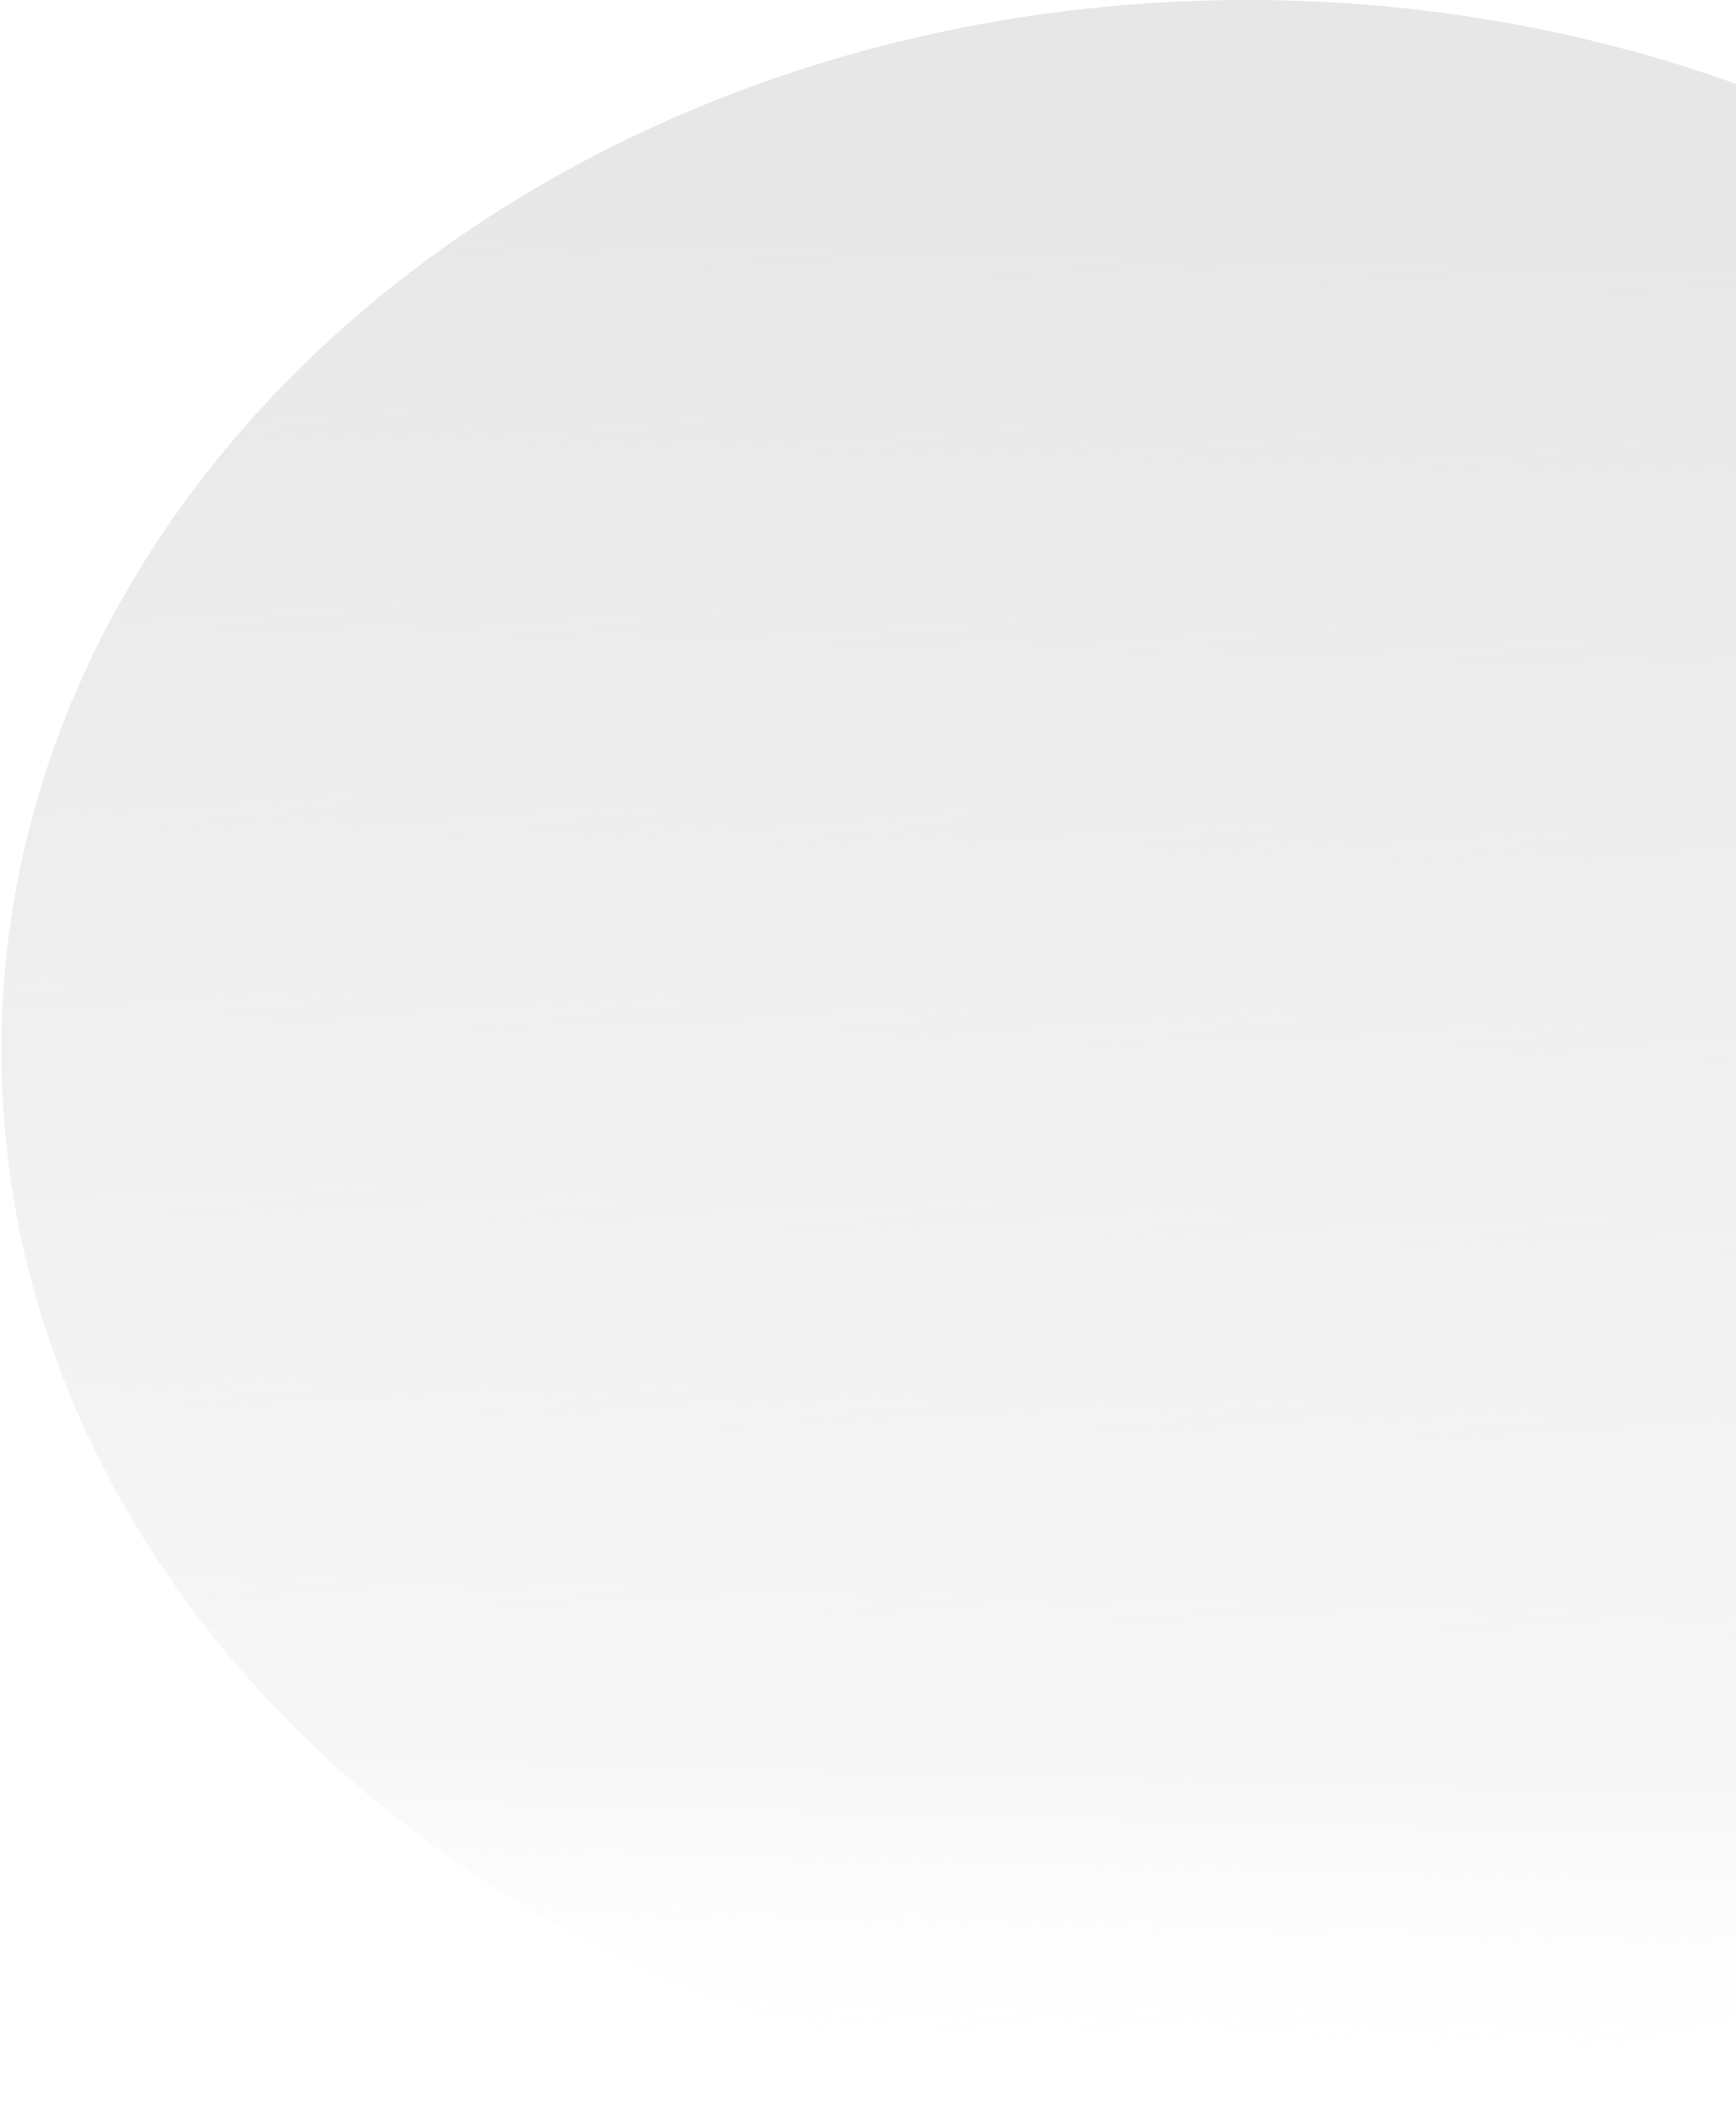
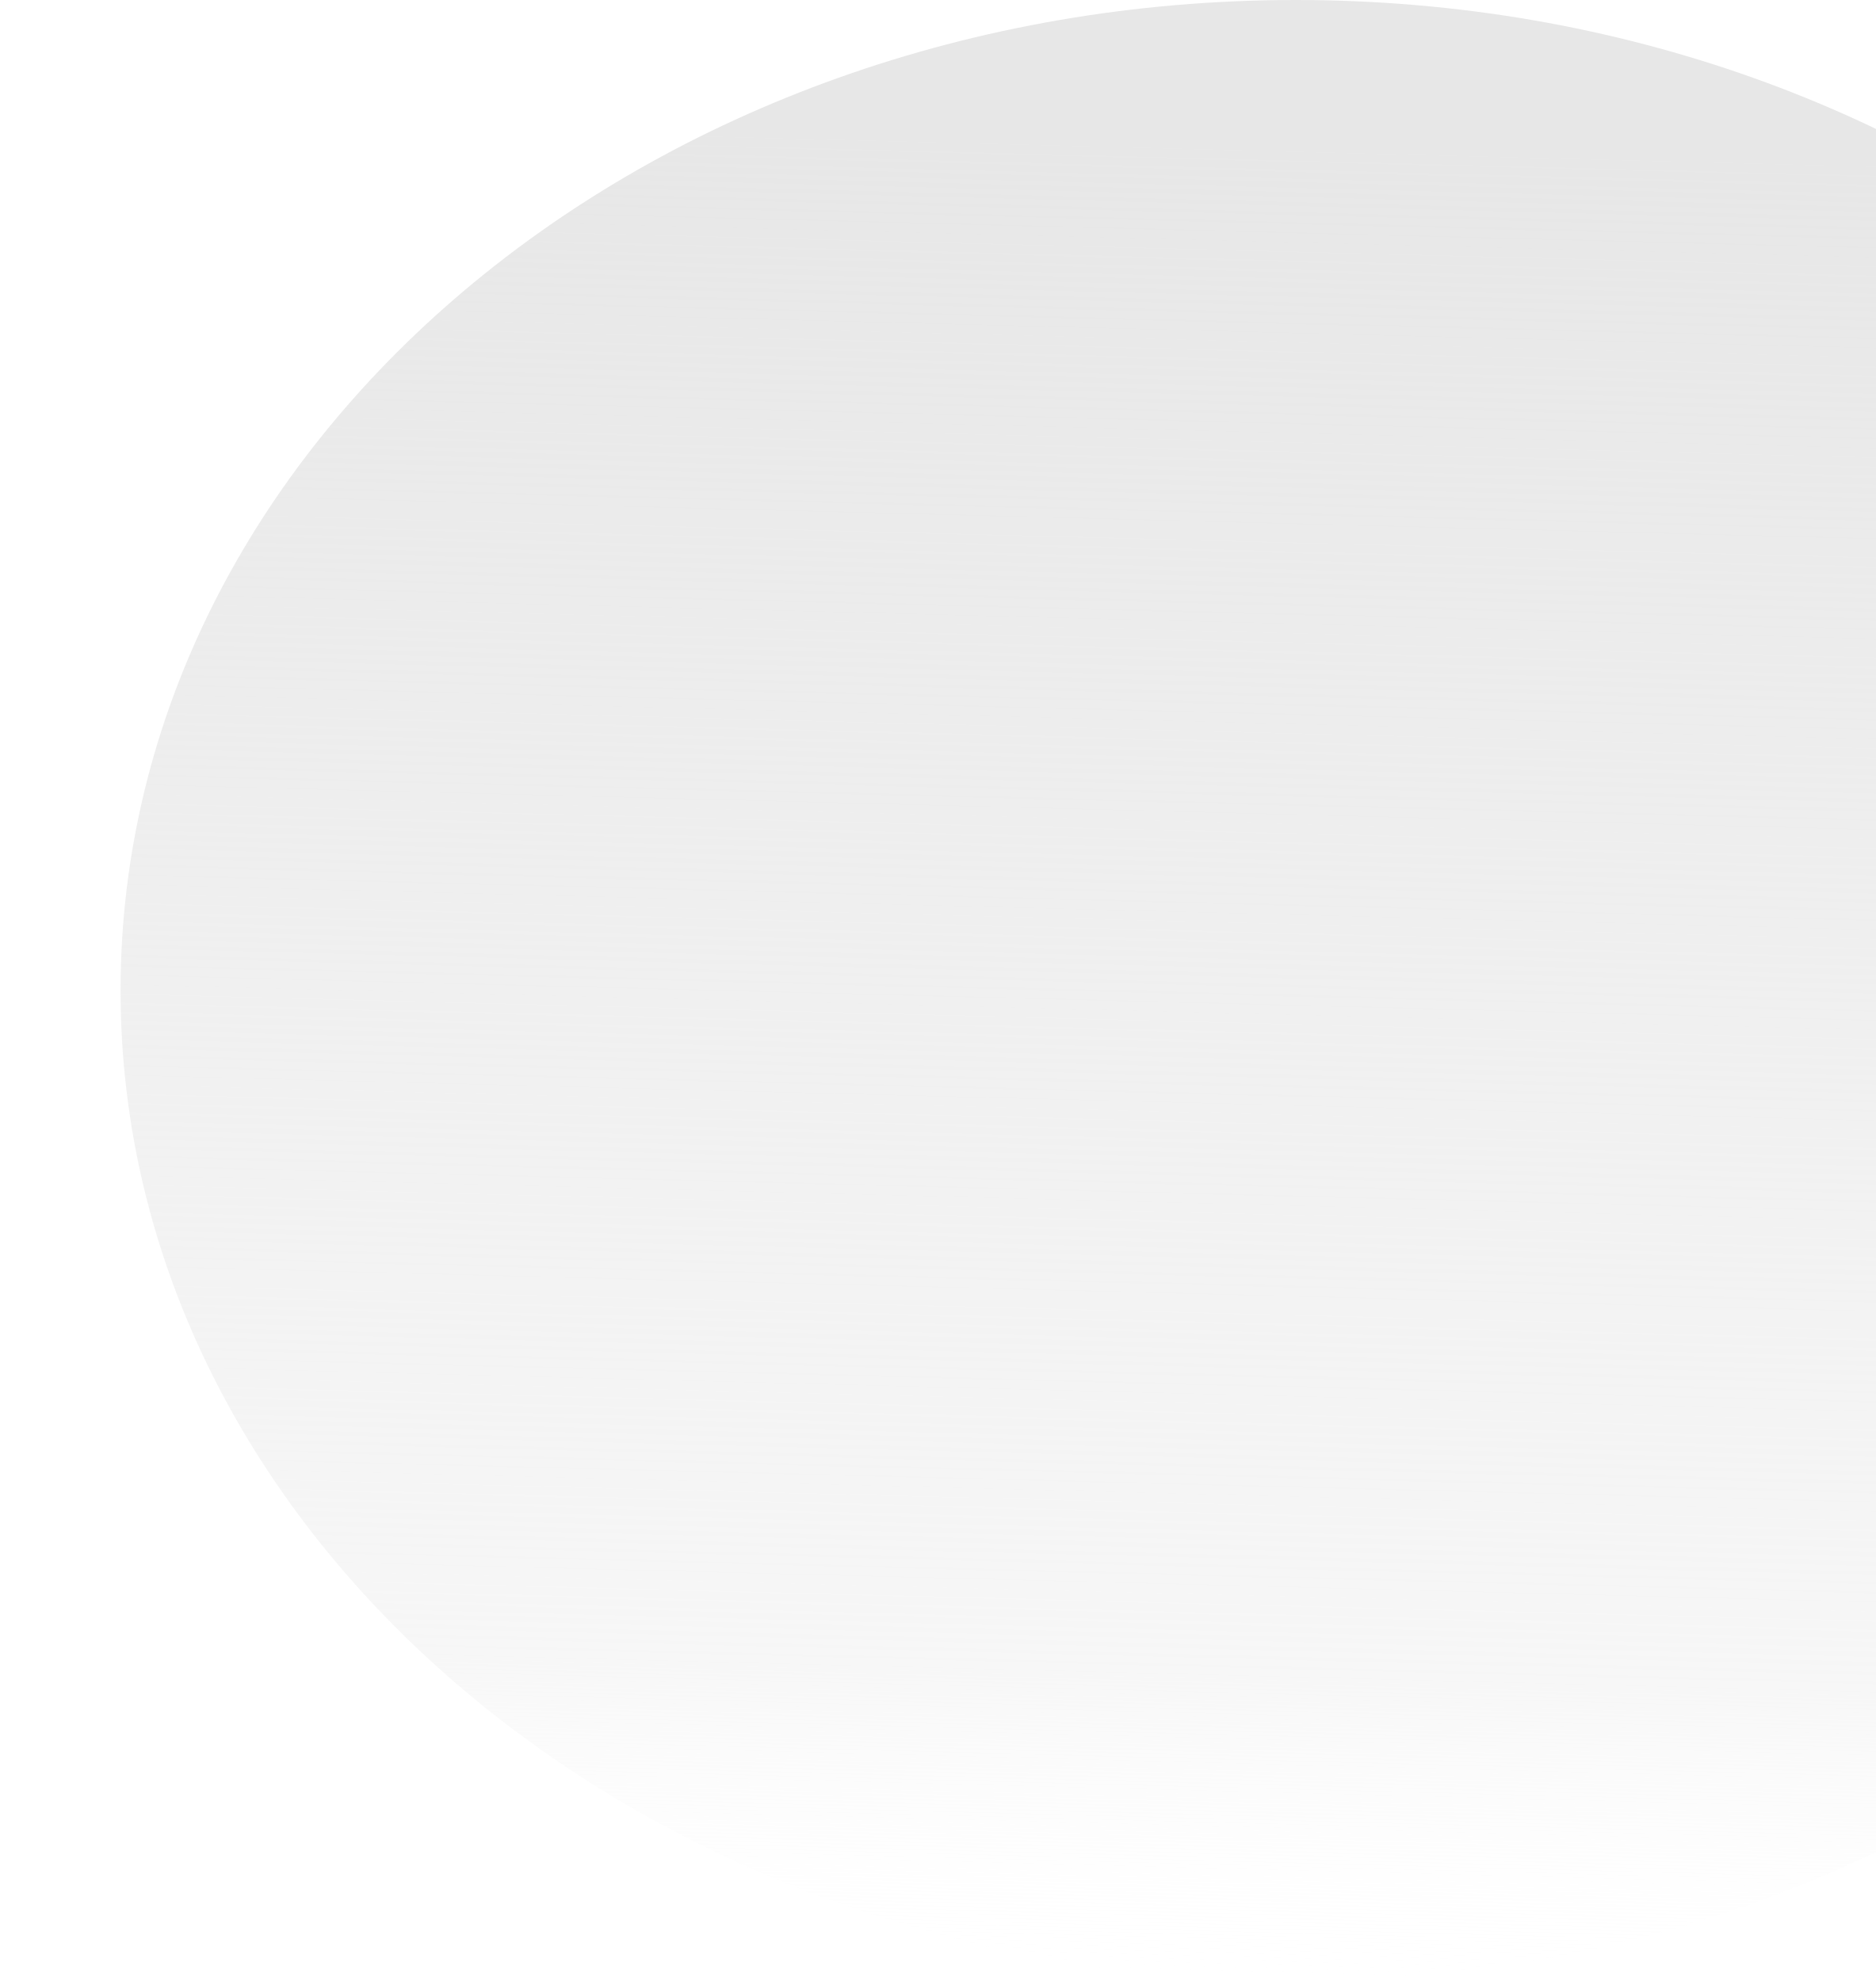
- <svg xmlns="http://www.w3.org/2000/svg" width="871" height="1054" viewBox="0 0 871 1054" fill="none">
+ <svg xmlns="http://www.w3.org/2000/svg" width="729" height="770" viewBox="0 0 871 1054" fill="none">
  <ellipse cx="625.848" cy="527" rx="625.152" ry="527" fill="url(#paint0_linear_73_2)" />
  <defs>
    <linearGradient id="paint0_linear_73_2" x1="661.389" y1="79.127" x2="636.125" y2="1054.27" gradientUnits="userSpaceOnUse">
      <stop stop-color="#E7E7E7" />
      <stop offset="0.834" stop-color="#E7E7E7" stop-opacity="0.34" />
      <stop offset="1" stop-color="white" stop-opacity="0" />
    </linearGradient>
  </defs>
</svg>
